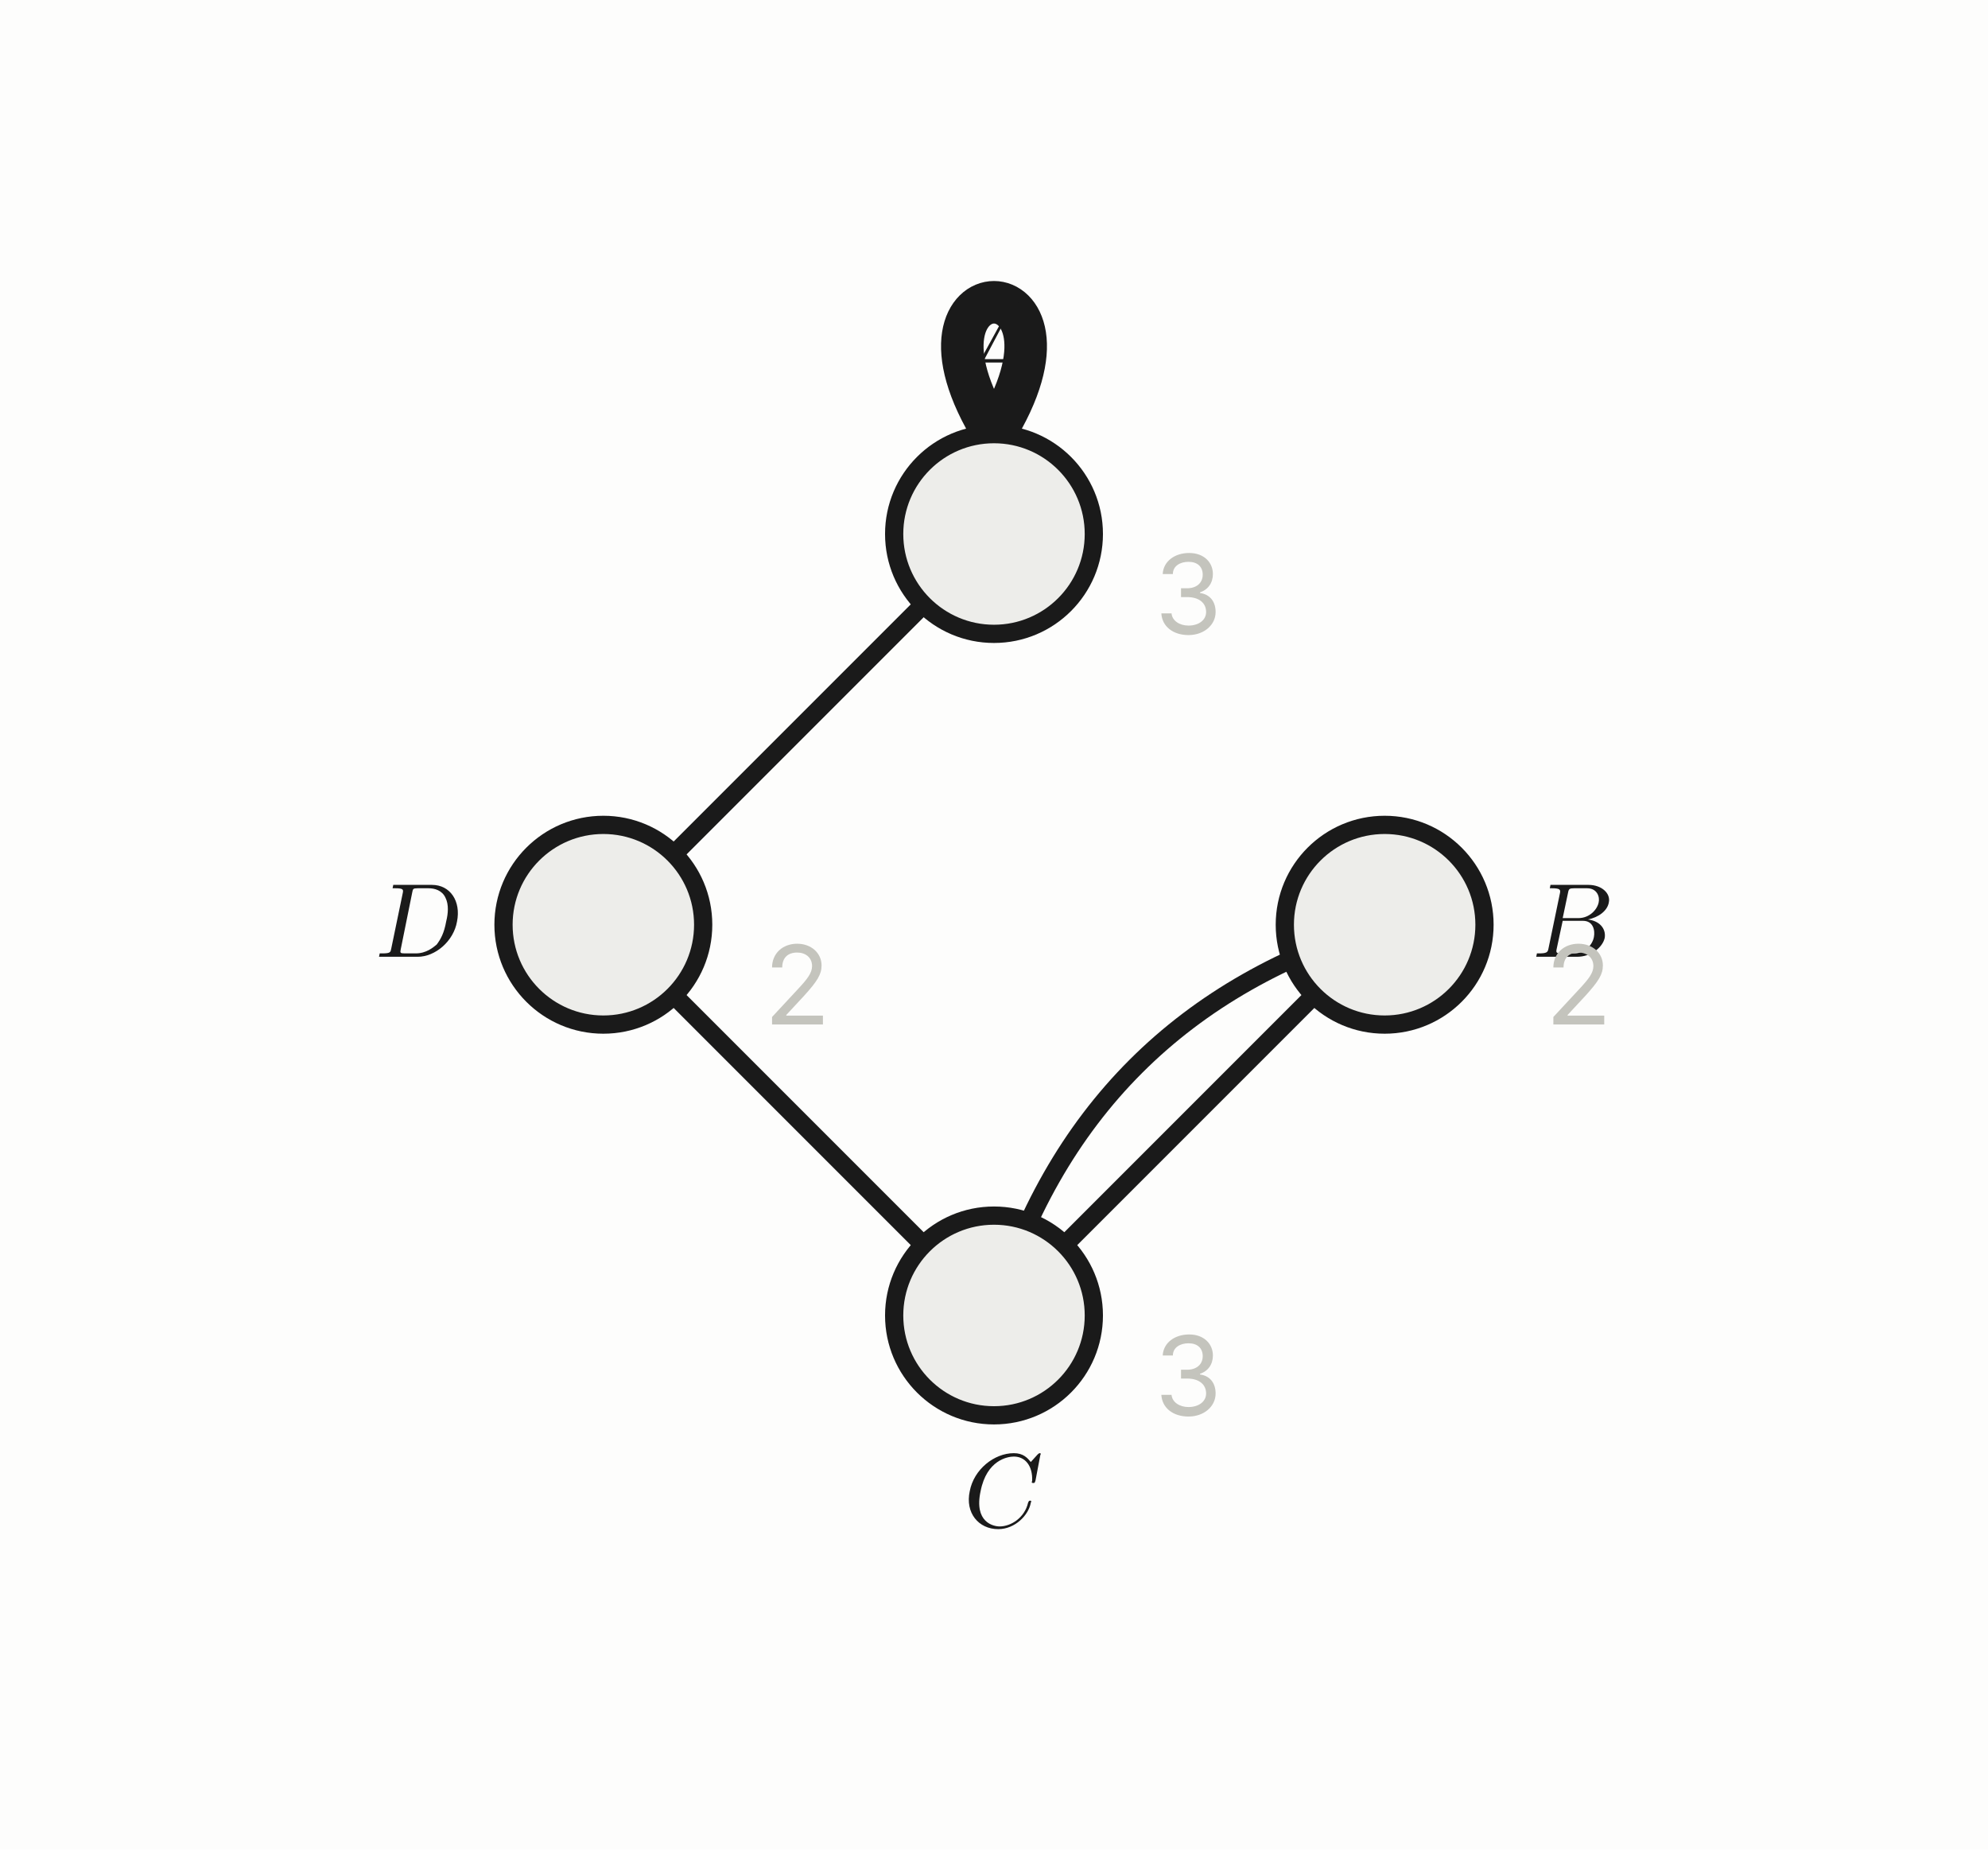
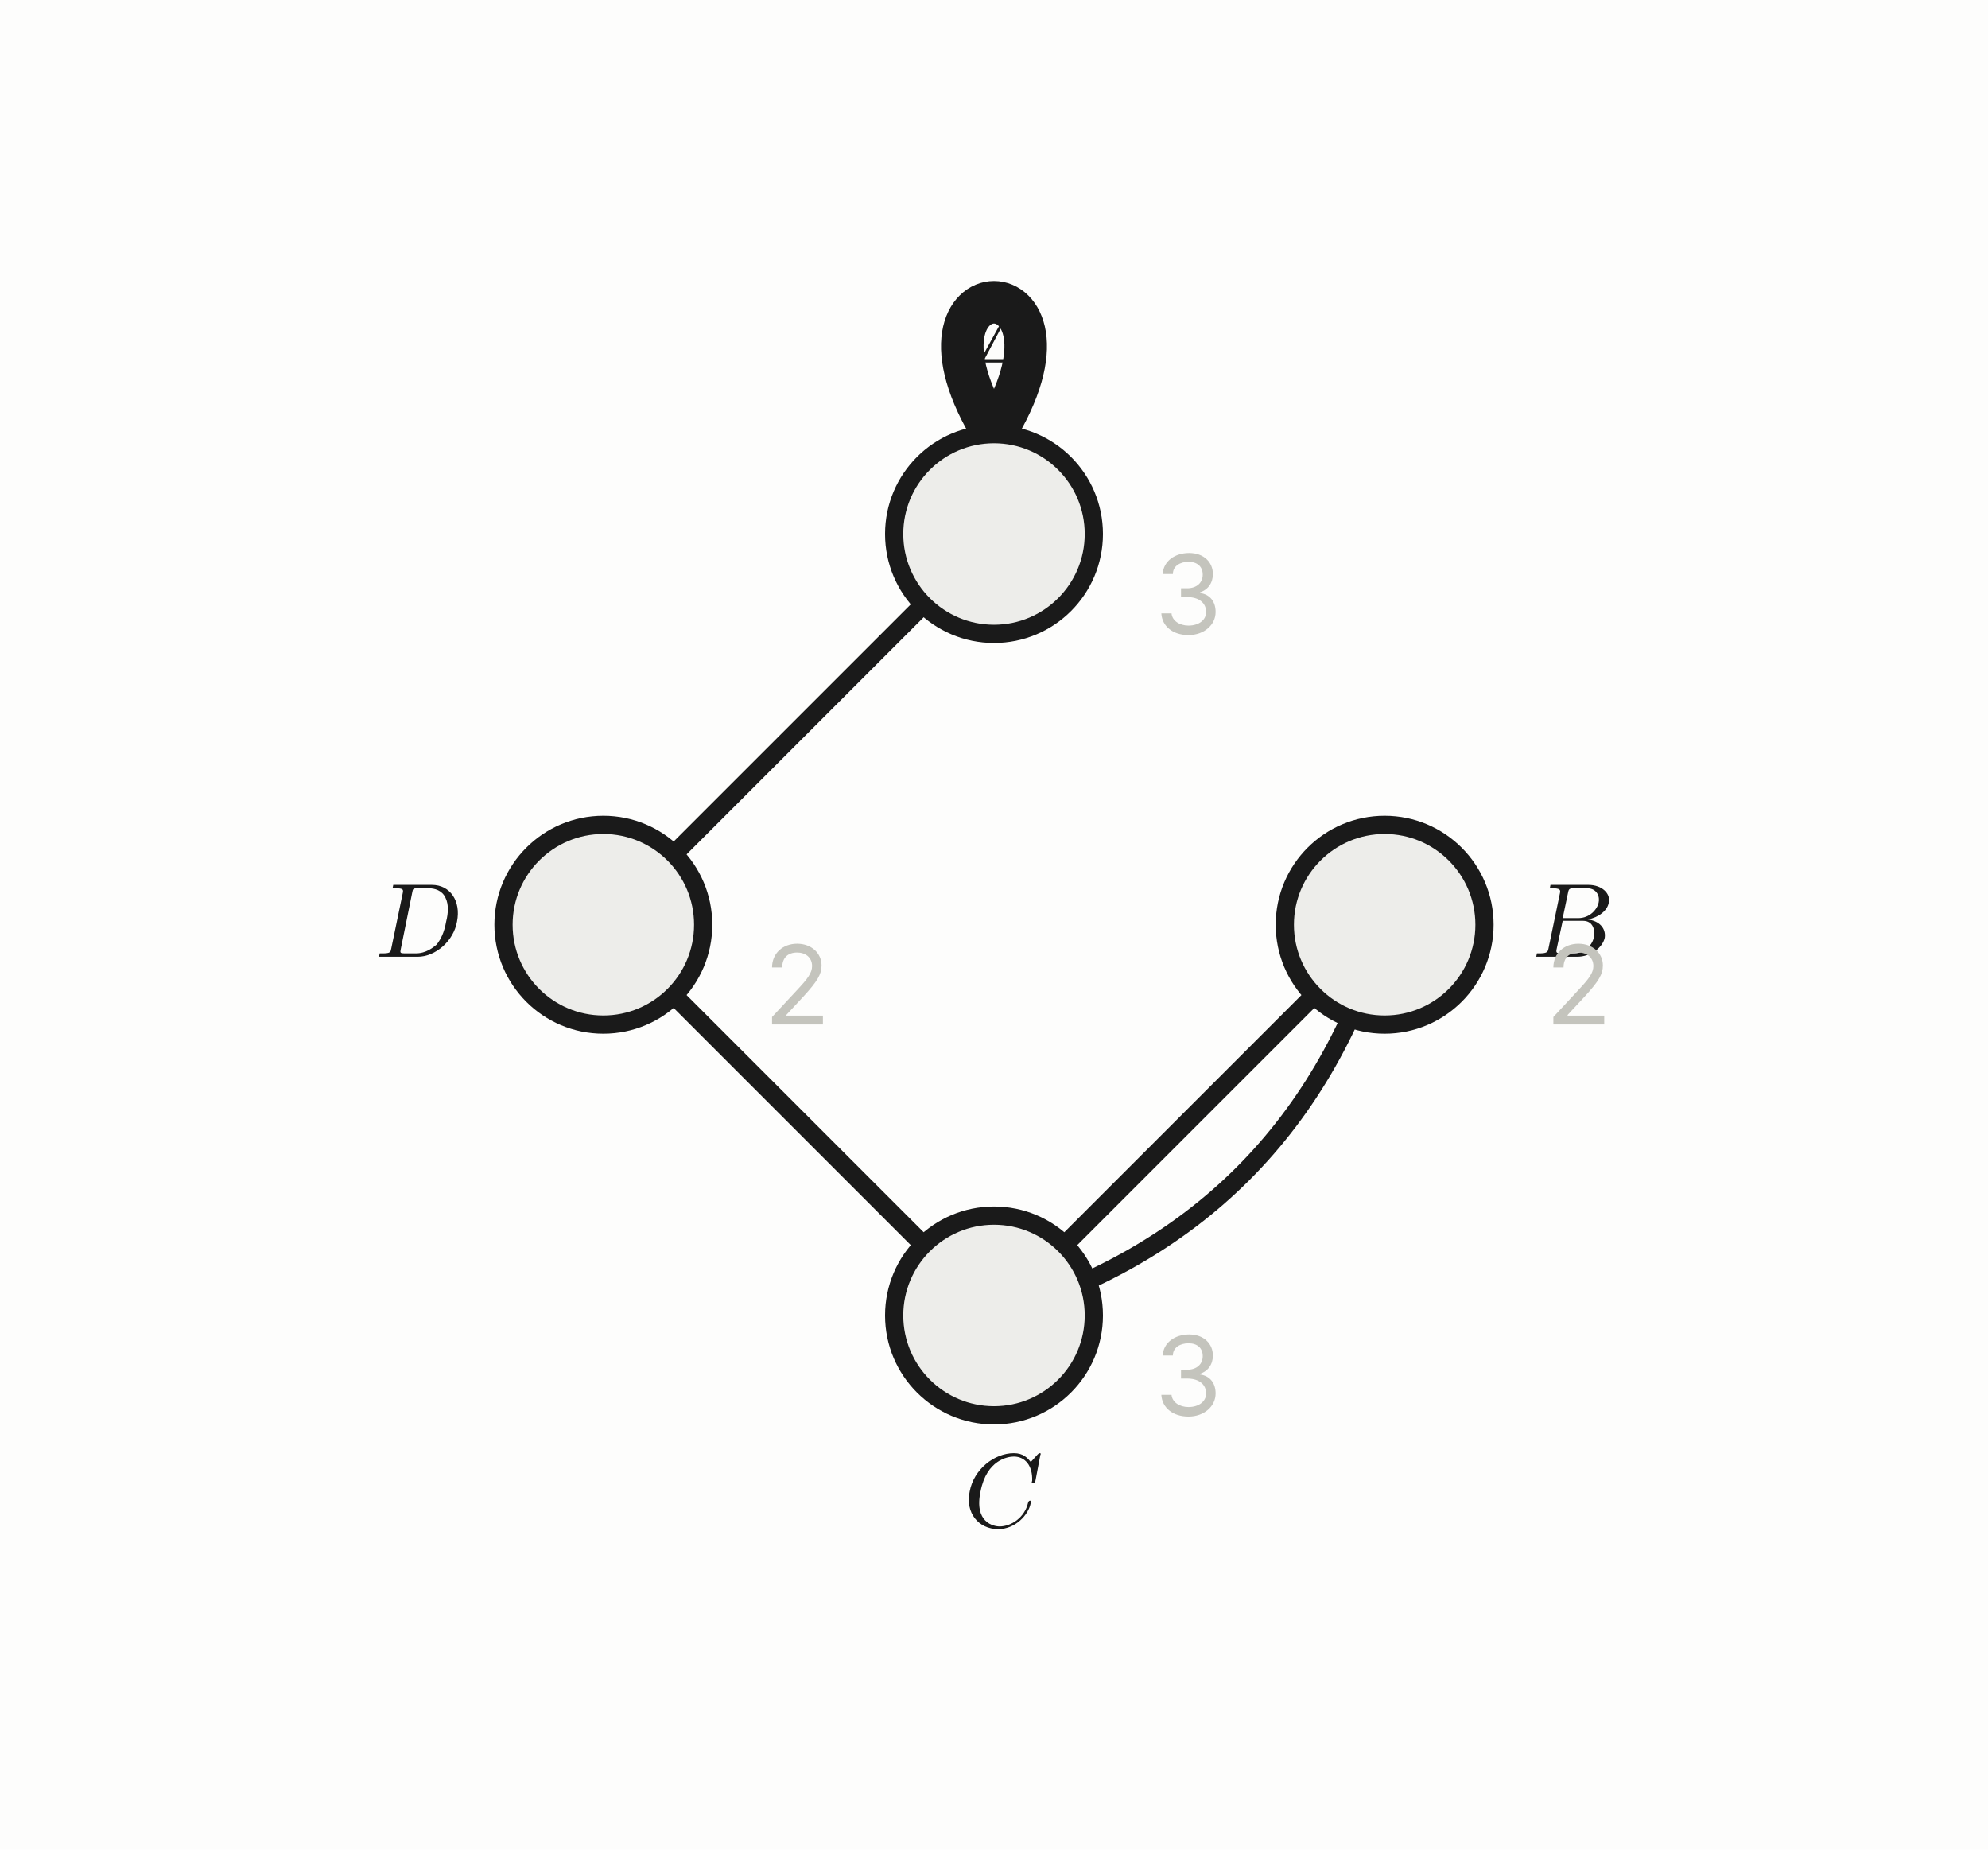
<svg xmlns="http://www.w3.org/2000/svg" viewBox="-22.9 -21.3 45.8 42.6">
  <rect fill="#FDFDFC" height="42.6" width="45.8" x="-22.9" y="-21.3" />
  <defs>
    <pattern height="8" id="cv-pat-1" patternUnits="userSpaceOnUse" width="8">
      <rect fill="#0072B2" height="8" width="8" />
    </pattern>
    <pattern height="8" id="cv-pat-2" patternUnits="userSpaceOnUse" width="8">
      <rect fill="#9ED9F5" height="8" width="8" />
      <line stroke="#3E8BB5" stroke-width="1.2" x1="0" x2="8" y1="8" y2="0" />
      <line stroke="#3E8BB5" stroke-width="1.2" x1="-1" x2="1" y1="1" y2="-1" />
      <line stroke="#3E8BB5" stroke-width="1.2" x1="7" x2="9" y1="9" y2="7" />
    </pattern>
    <pattern height="8" id="cv-pat-3" patternUnits="userSpaceOnUse" width="8">
      <rect fill="#D55E00" height="8" width="8" />
      <line stroke="#8A3D00" stroke-width="1.2" x1="0" x2="8" y1="0" y2="8" />
      <line stroke="#8A3D00" stroke-width="1.2" x1="-1" x2="1" y1="7" y2="9" />
      <line stroke="#8A3D00" stroke-width="1.2" x1="7" x2="9" y1="-1" y2="1" />
    </pattern>
    <pattern height="8" id="cv-pat-4" patternUnits="userSpaceOnUse" width="8">
      <rect fill="#009E73" height="8" width="8" />
      <circle cx="4" cy="4" fill="#006147" r="1.4" />
    </pattern>
    <pattern height="8" id="cv-pat-5" patternUnits="userSpaceOnUse" width="8">
      <rect fill="#E69F00" height="8" width="8" />
      <line stroke="#9A6B00" stroke-width="1.2" x1="0" x2="8" y1="4" y2="4" />
      <line stroke="#9A6B00" stroke-width="1.2" x1="4" x2="4" y1="0" y2="8" />
    </pattern>
    <pattern height="8" id="cv-pat-6" patternUnits="userSpaceOnUse" width="8">
      <rect fill="#CC79A7" height="8" width="8" />
      <line stroke="#8A4E70" stroke-width="1.2" x1="0" x2="8" y1="4" y2="4" />
    </pattern>
    <pattern height="8" id="cv-pat-7" patternUnits="userSpaceOnUse" width="8">
      <rect fill="#F0E442" height="8" width="8" />
      <line stroke="#9C9400" stroke-width="1.2" x1="4" x2="4" y1="0" y2="8" />
    </pattern>
    <pattern height="8" id="cv-pat-8" patternUnits="userSpaceOnUse" width="8">
      <rect fill="#3A3A3A" height="8" width="8" />
      <line stroke="#000000" stroke-width="1.2" x1="0" x2="8" y1="0" y2="8" />
      <line stroke="#000000" stroke-width="1.2" x1="0" x2="8" y1="8" y2="0" />
    </pattern>
  </defs>
  <g class="cv-edge-labels" />
  <g class="cv-edges">
    <path d="M9 0L0 9" fill="none" stroke="#1A1A1A" stroke-linecap="round" stroke-width="0.42" />
-     <path d="M9 0Q2.03 2.03 0 9" fill="none" stroke="#1A1A1A" stroke-linecap="round" stroke-width="0.42" />
+     <path d="M9 0Q6.97 6.97 0 9" fill="none" stroke="#1A1A1A" stroke-linecap="round" stroke-width="0.42" />
    <path d="M0 9L-9 0" fill="none" stroke="#1A1A1A" stroke-linecap="round" stroke-width="0.42" />
    <path d="M0 -9L-9 0" fill="none" stroke="#1A1A1A" stroke-linecap="round" stroke-width="0.42" />
    <path d="M0 -11.3C-2.53 -15.35 2.53 -15.35 0 -11.3" fill="none" stroke="#1A1A1A" stroke-linecap="round" stroke-width="0.98" />
    <path d="M0 -11.3C-2.53 -15.35 2.53 -15.35 0 -11.3" fill="none" stroke="#1A1A1A" stroke-linecap="round" stroke-width="0.42" />
  </g>
  <g class="cv-vertices">
    <circle cx="0" cy="-9" fill="#EDEDEA" r="2.3" stroke="#1A1A1A" stroke-width="0.42" />
    <text dominant-baseline="auto" fill="#1A1A1A" font-family="'KaTeX_Main', 'Latin Modern Math', serif" font-size="2.415" font-style="italic" text-anchor="middle" x="0" y="-12.4">A</text>
    <text fill="#C4C4BD" font-family="'Inter', 'Segoe UI', system-ui, sans-serif" font-size="2.53" text-anchor="start" x="3.7" y="-6.7">3</text>
    <circle cx="9" cy="0" fill="#EDEDEA" r="2.3" stroke="#1A1A1A" stroke-width="0.42" />
    <text dominant-baseline="central" fill="#1A1A1A" font-family="'KaTeX_Main', 'Latin Modern Math', serif" font-size="2.415" font-style="italic" text-anchor="start" x="12.4" y="0">B</text>
    <text fill="#C4C4BD" font-family="'Inter', 'Segoe UI', system-ui, sans-serif" font-size="2.53" text-anchor="start" x="12.7" y="2.3">2</text>
    <circle cx="0" cy="9" fill="#EDEDEA" r="2.3" stroke="#1A1A1A" stroke-width="0.42" />
    <text dominant-baseline="hanging" fill="#1A1A1A" font-family="'KaTeX_Main', 'Latin Modern Math', serif" font-size="2.415" font-style="italic" text-anchor="middle" x="0" y="12.4">C</text>
    <text fill="#C4C4BD" font-family="'Inter', 'Segoe UI', system-ui, sans-serif" font-size="2.53" text-anchor="start" x="3.7" y="11.3">3</text>
    <circle cx="-9" cy="0" fill="#EDEDEA" r="2.3" stroke="#1A1A1A" stroke-width="0.42" />
    <text dominant-baseline="central" fill="#1A1A1A" font-family="'KaTeX_Main', 'Latin Modern Math', serif" font-size="2.415" font-style="italic" text-anchor="end" x="-12.4" y="0">D</text>
    <text fill="#C4C4BD" font-family="'Inter', 'Segoe UI', system-ui, sans-serif" font-size="2.53" text-anchor="start" x="-5.3" y="2.3">2</text>
  </g>
</svg>
